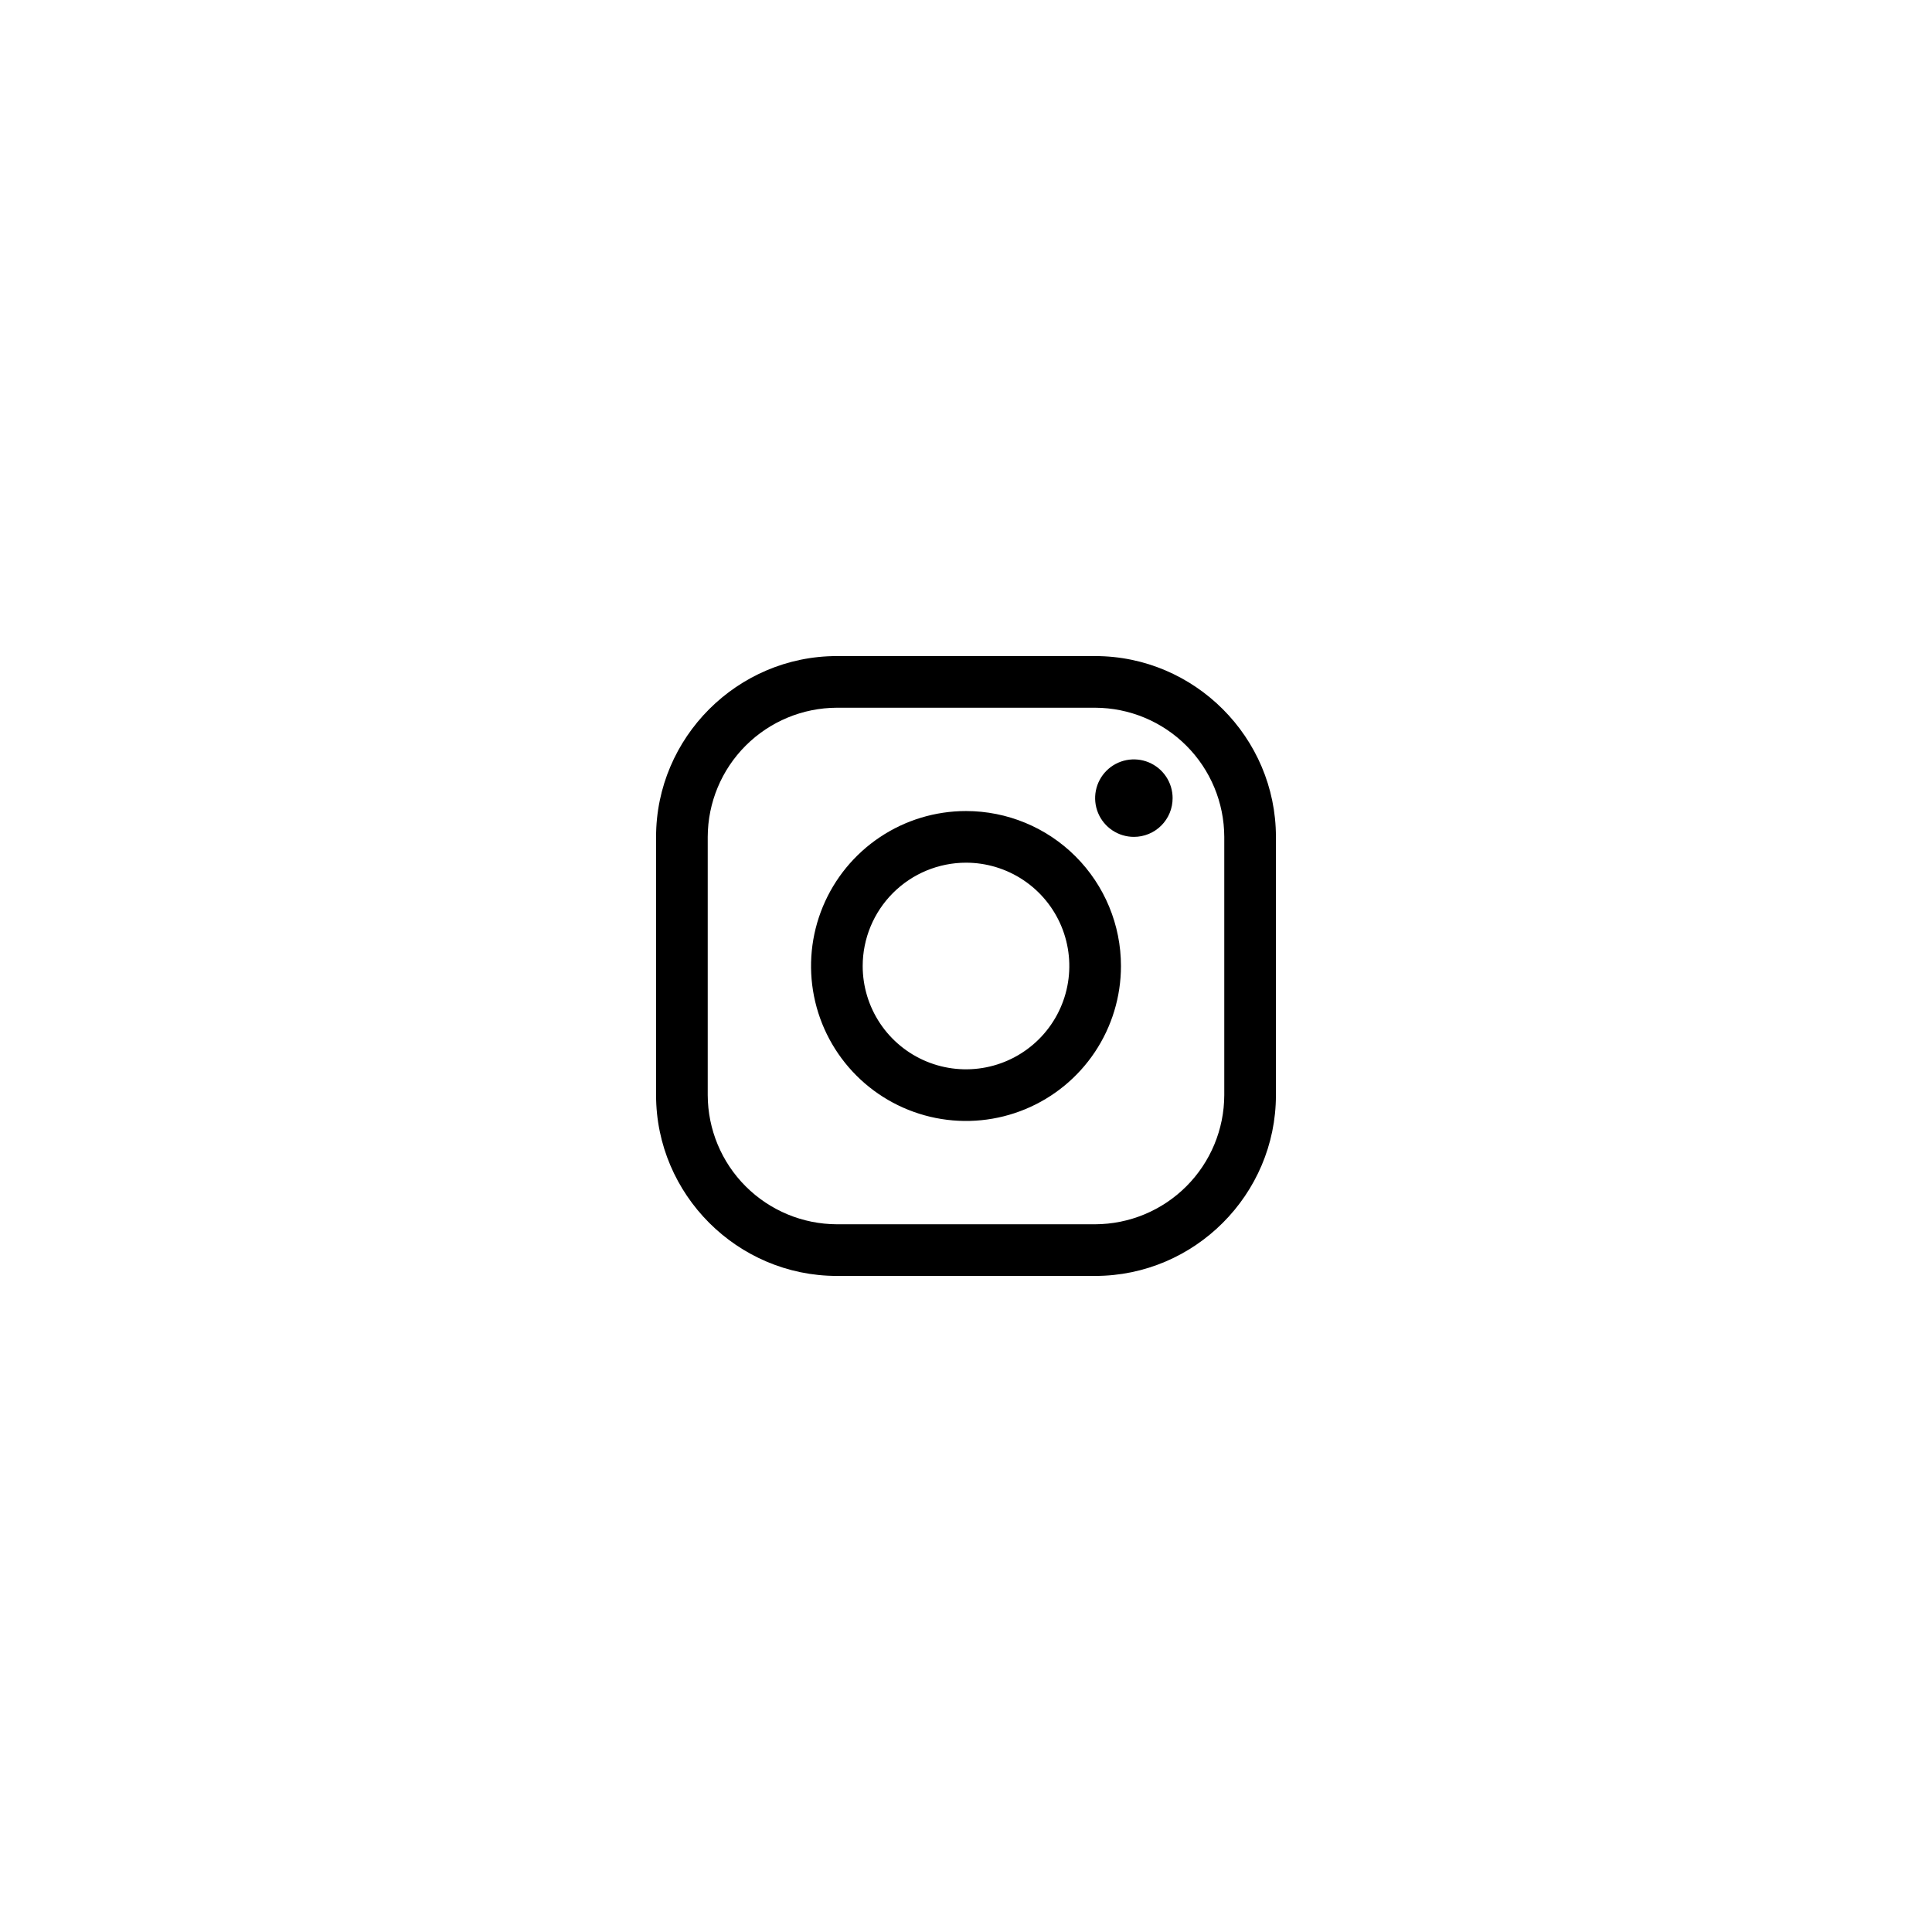
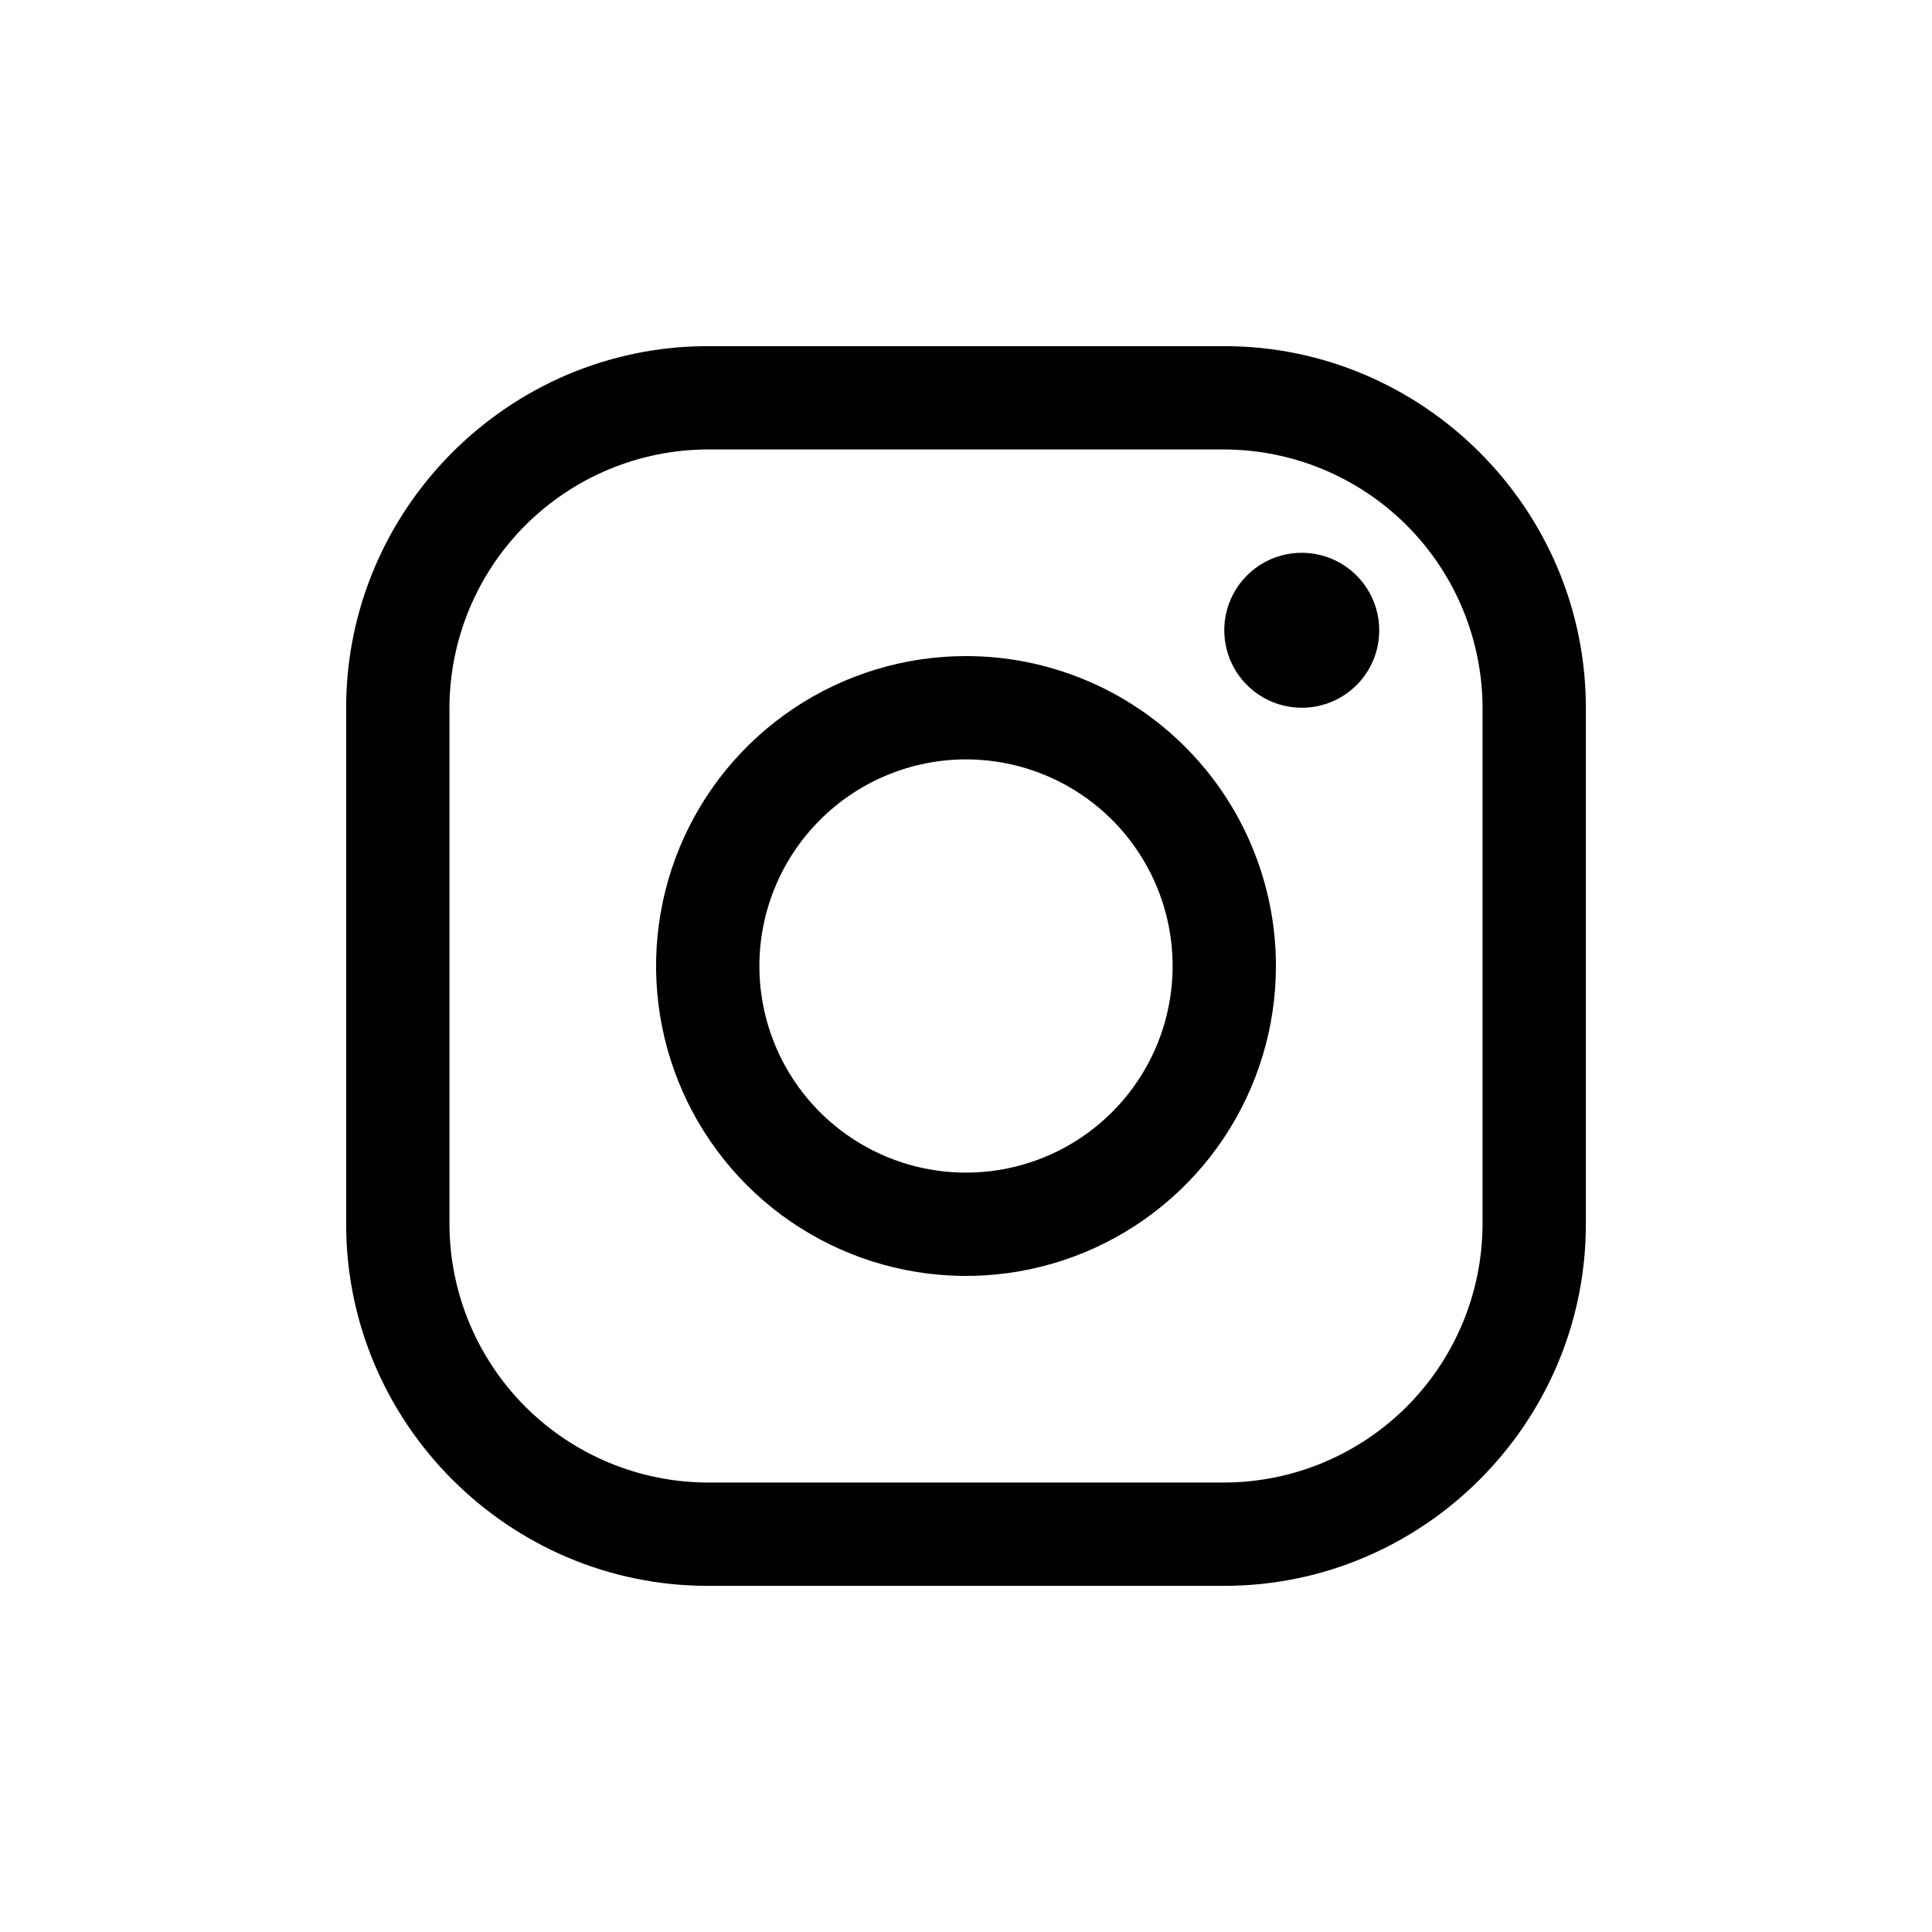
- <svg xmlns="http://www.w3.org/2000/svg" width="1000" height="1000" viewBox="0 0 1000 1000" fill="none">
-   <path d="M566.838 366.317C584.55 366.37 601.522 373.429 614.046 385.954C626.571 398.478 633.63 415.45 633.683 433.162V566.838C633.63 584.55 626.571 601.522 614.046 614.046C601.522 626.57 584.55 633.63 566.838 633.683H433.162C415.45 633.63 398.479 626.57 385.954 614.046C373.43 601.522 366.37 584.55 366.317 566.838V433.162C366.37 415.45 373.43 398.478 385.954 385.954C398.479 373.429 415.45 366.37 433.162 366.317H566.838V366.317ZM566.838 339.583H433.162C381.693 339.583 339.583 381.693 339.583 433.162V566.838C339.583 618.307 381.693 660.417 433.162 660.417H566.838C618.307 660.417 660.417 618.307 660.417 566.838V433.162C660.417 381.693 618.307 339.583 566.838 339.583V339.583Z" fill="black" />
-   <path d="M586.89 433.162C582.924 433.162 579.047 431.986 575.749 429.783C572.452 427.58 569.882 424.448 568.364 420.784C566.846 417.12 566.449 413.088 567.223 409.198C567.997 405.309 569.906 401.736 572.711 398.931C575.515 396.127 579.088 394.217 582.978 393.444C586.867 392.67 590.899 393.067 594.563 394.585C598.227 396.102 601.359 398.672 603.562 401.97C605.766 405.268 606.942 409.144 606.942 413.11C606.947 415.745 606.433 418.355 605.427 420.791C604.421 423.226 602.944 425.439 601.081 427.302C599.218 429.165 597.005 430.642 594.57 431.648C592.135 432.653 589.525 433.168 586.89 433.162V433.162Z" fill="black" />
-   <path d="M500 446.525C510.576 446.525 520.915 449.662 529.709 455.537C538.503 461.413 545.357 469.765 549.404 479.536C553.452 489.307 554.511 500.059 552.447 510.432C550.384 520.805 545.291 530.334 537.812 537.812C530.334 545.291 520.806 550.384 510.432 552.447C500.059 554.51 489.307 553.451 479.536 549.404C469.765 545.357 461.413 538.503 455.538 529.709C449.662 520.915 446.526 510.576 446.526 500C446.541 485.822 452.179 472.23 462.205 462.204C472.23 452.179 485.822 446.541 500 446.525V446.525ZM500 419.792C484.136 419.792 468.629 424.496 455.439 433.309C442.249 442.123 431.968 454.649 425.897 469.306C419.827 483.962 418.238 500.089 421.333 515.648C424.428 531.207 432.067 545.498 443.284 556.716C454.502 567.933 468.793 575.572 484.352 578.667C499.911 581.762 516.038 580.174 530.694 574.103C545.351 568.032 557.877 557.752 566.691 544.561C575.504 531.371 580.208 515.864 580.208 500C580.208 478.727 571.758 458.326 556.716 443.284C541.674 428.242 521.273 419.792 500 419.792V419.792Z" fill="black" />
+ <svg xmlns="http://www.w3.org/2000/svg" width="500" height="500" viewBox="0 0 500 500" fill="none">
+   <path d="M316.838 116.317C334.55 116.37 351.522 123.429 364.046 135.954C376.571 148.478 383.63 165.45 383.683 183.162V316.838C383.63 334.55 376.571 351.522 364.046 364.046C351.522 376.57 334.55 383.63 316.838 383.683H183.162C165.45 383.63 148.479 376.57 135.954 364.046C123.43 351.522 116.37 334.55 116.317 316.838V183.162C116.37 165.45 123.43 148.478 135.954 135.954C148.479 123.429 165.45 116.37 183.162 116.317H316.838ZM316.838 89.583H183.162C131.693 89.583 89.584 131.693 89.584 183.162V316.838C89.584 368.307 131.693 410.417 183.162 410.417H316.838C368.307 410.417 410.417 368.307 410.417 316.838V183.162C410.417 131.693 368.307 89.583 316.838 89.583Z" fill="black" />
+   <path d="M336.89 183.162C332.924 183.162 329.047 181.986 325.749 179.783C322.452 177.58 319.882 174.448 318.364 170.784C316.846 167.12 316.449 163.088 317.223 159.198C317.997 155.309 319.906 151.736 322.711 148.931C325.515 146.127 329.088 144.217 332.978 143.444C336.868 142.67 340.899 143.067 344.563 144.585C348.227 146.102 351.359 148.672 353.562 151.97C355.766 155.268 356.942 159.144 356.942 163.11C356.947 165.745 356.433 168.355 355.427 170.791C354.421 173.226 352.944 175.439 351.081 177.302C349.218 179.165 347.005 180.642 344.57 181.648C342.135 182.653 339.525 183.168 336.89 183.162Z" fill="black" />
+   <path d="M250 196.525C260.576 196.525 270.915 199.662 279.709 205.537C288.503 211.413 295.357 219.765 299.404 229.536C303.452 239.307 304.511 250.059 302.447 260.432C300.384 270.805 295.291 280.334 287.812 287.812C280.334 295.291 270.806 300.384 260.432 302.447C250.059 304.51 239.307 303.451 229.536 299.404C219.765 295.357 211.413 288.503 205.538 279.709C199.662 270.915 196.526 260.576 196.526 250C196.541 235.822 202.179 222.23 212.205 212.204C222.23 202.179 235.822 196.541 250 196.525ZM250 169.792C234.136 169.792 218.629 174.496 205.439 183.309C192.249 192.123 181.968 204.649 175.897 219.306C169.827 233.962 168.238 250.089 171.333 265.648C174.428 281.207 182.067 295.498 193.284 306.716C204.502 317.933 218.793 325.572 234.352 328.667C249.911 331.762 266.038 330.174 280.694 324.103C295.351 318.032 307.877 307.752 316.691 294.561C325.504 281.371 330.208 265.864 330.208 250C330.208 228.727 321.758 208.326 306.716 193.284C291.674 178.242 271.273 169.792 250 169.792Z" fill="black" />
</svg>
